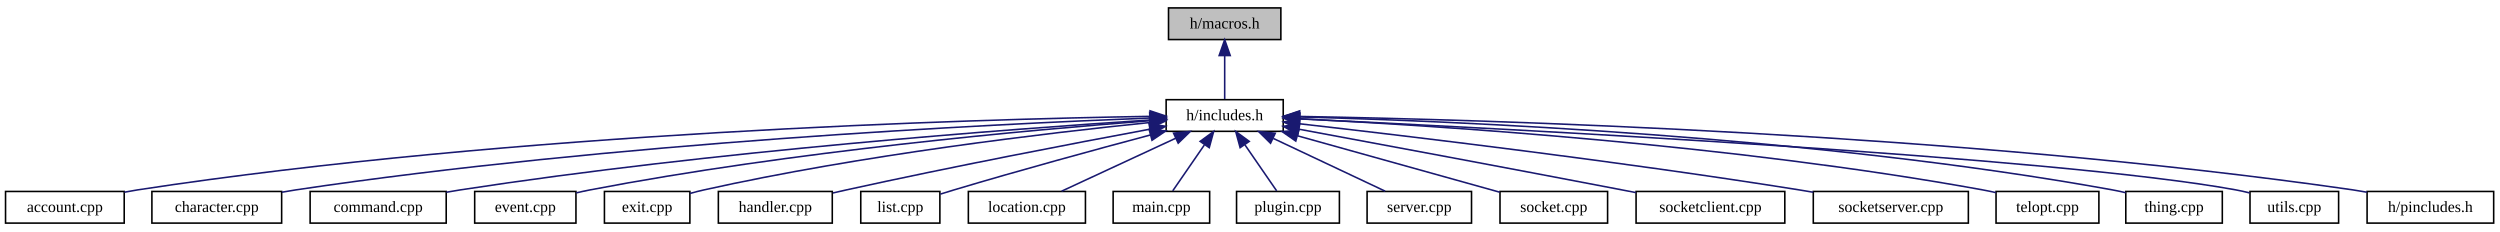
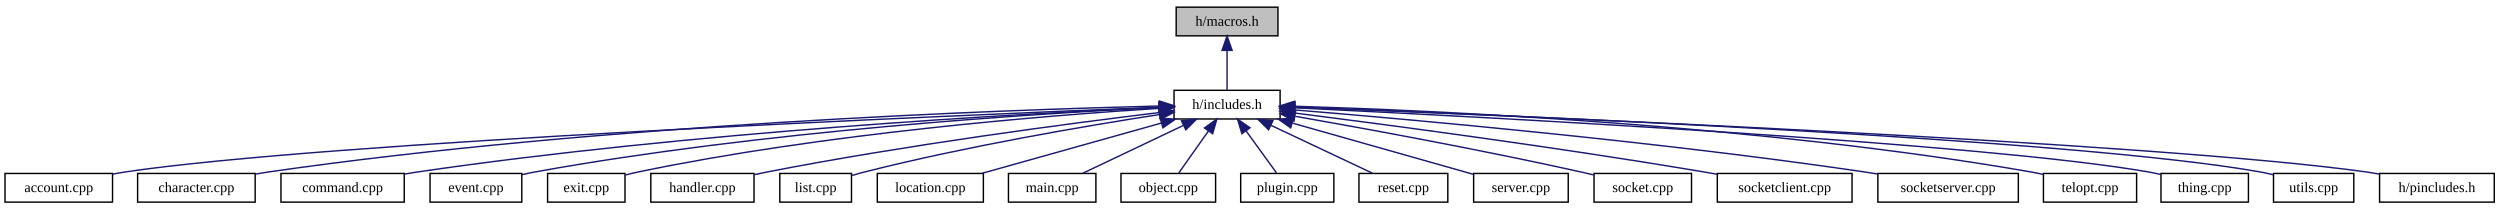
- <svg xmlns="http://www.w3.org/2000/svg" xmlns:xlink="http://www.w3.org/1999/xlink" width="1580pt" height="146pt" viewBox="0.00 0.00 1580.00 146.00">
+ <svg xmlns="http://www.w3.org/2000/svg" xmlns:xlink="http://www.w3.org/1999/xlink" width="1744pt" height="146pt" viewBox="0.00 0.00 1744.00 146.00">
  <g id="graph1" class="graph" transform="scale(1 1) rotate(0) translate(4 142)">
-     <polygon fill="white" stroke="white" points="-4,5 -4,-142 1577,-142 1577,5 -4,5" />
+     <polygon fill="white" stroke="white" points="-4,5 -4,-142 1741,-142 1741,5 -4,5" />
    <g id="node1" class="node">
-       <polygon fill="#bfbfbf" stroke="black" points="734.5,-117 734.5,-137 805.5,-137 805.5,-117 734.5,-117" />
-       <text text-anchor="middle" x="770" y="-124" font-family="FreeSans.ttf" font-size="10.00">h/macros.h</text>
+       <polygon fill="#bfbfbf" stroke="black" points="816.5,-117 816.5,-137 887.5,-137 887.5,-117 816.5,-117" />
+       <text text-anchor="middle" x="852" y="-124" font-family="FreeSans.ttf" font-size="10.00">h/macros.h</text>
    </g>
    <g id="node3" class="node">
      <a xlink:href="includes_8h.xhtml" target="_top" xlink:title="All non-system includes that need to be within each .cpp file.">
-         <polygon fill="white" stroke="black" points="733,-59 733,-79 807,-79 807,-59 733,-59" />
-         <text text-anchor="middle" x="770" y="-66" font-family="FreeSans.ttf" font-size="10.00">h/includes.h</text>
+         <polygon fill="white" stroke="black" points="815,-59 815,-79 889,-79 889,-59 815,-59" />
+         <text text-anchor="middle" x="852" y="-66" font-family="FreeSans.ttf" font-size="10.00">h/includes.h</text>
      </a>
    </g>
    <g id="edge2" class="edge">
-       <path fill="none" stroke="midnightblue" d="M770,-106.89C770,-97.62 770,-87.008 770,-79.378" />
-       <polygon fill="midnightblue" stroke="midnightblue" points="766.5,-106.897 770,-116.897 773.5,-106.897 766.5,-106.897" />
+       <path fill="none" stroke="midnightblue" d="M852,-106.89C852,-97.62 852,-87.008 852,-79.378" />
+       <polygon fill="midnightblue" stroke="midnightblue" points="848.5,-106.897 852,-116.897 855.5,-106.897 848.5,-106.897" />
    </g>
    <g id="node5" class="node">
      <a xlink:href="account_8cpp.xhtml" target="_top" xlink:title="All non-template member functions of the Account class.">
        <polygon fill="white" stroke="black" points="-0.5,-1 -0.5,-21 74.5,-21 74.5,-1 -0.5,-1" />
        <text text-anchor="middle" x="37" y="-8" font-family="FreeSans.ttf" font-size="10.00">account.cpp</text>
      </a>
    </g>
    <g id="edge4" class="edge">
-       <path fill="none" stroke="midnightblue" d="M722.63,-68.467C610.712,-66.619 321.419,-58.403 83,-22 80.24,-21.579 77.402,-21.075 74.555,-20.519" />
-       <polygon fill="midnightblue" stroke="midnightblue" points="722.846,-71.971 732.899,-68.626 722.955,-64.971 722.846,-71.971" />
+       <path fill="none" stroke="midnightblue" d="M804.476,-67.179C659.359,-61.447 223.36,-42.909 83,-22 80.239,-21.589 77.399,-21.093 74.552,-20.541" />
+       <polygon fill="midnightblue" stroke="midnightblue" points="804.686,-70.69 814.815,-67.585 804.96,-63.695 804.686,-70.69" />
    </g>
    <g id="node7" class="node">
      <a xlink:href="character_8cpp.xhtml" target="_top" xlink:title="All non-template member functions of the Character class.">
        <polygon fill="white" stroke="black" points="92,-1 92,-21 174,-21 174,-1 92,-1" />
        <text text-anchor="middle" x="133" y="-8" font-family="FreeSans.ttf" font-size="10.00">character.cpp</text>
      </a>
    </g>
    <g id="edge6" class="edge">
-       <path fill="none" stroke="midnightblue" d="M722.618,-67.403C622.492,-63.546 382.224,-51.748 183,-22 180.099,-21.567 177.115,-21.063 174.118,-20.513" />
-       <polygon fill="midnightblue" stroke="midnightblue" points="722.589,-70.904 732.713,-67.783 722.852,-63.909 722.589,-70.904" />
+       <path fill="none" stroke="midnightblue" d="M804.73,-68.054C694.99,-65.341 414.646,-55.435 183,-22 180.097,-21.581 177.112,-21.087 174.113,-20.545" />
+       <polygon fill="midnightblue" stroke="midnightblue" points="804.729,-71.555 814.81,-68.295 804.896,-64.557 804.729,-71.555" />
    </g>
    <g id="node9" class="node">
      <a xlink:href="command_8cpp.xhtml" target="_top" xlink:title="All non-template member functions of the Command class.">
        <polygon fill="white" stroke="black" points="192,-1 192,-21 278,-21 278,-1 192,-1" />
        <text text-anchor="middle" x="235" y="-8" font-family="FreeSans.ttf" font-size="10.00">command.cpp</text>
      </a>
    </g>
    <g id="edge8" class="edge">
-       <path fill="none" stroke="midnightblue" d="M722.812,-66.161C636.123,-60.558 445.833,-46.45 287,-22 284.082,-21.551 281.08,-21.042 278.062,-20.495" />
-       <polygon fill="midnightblue" stroke="midnightblue" points="722.659,-69.659 732.861,-66.803 723.105,-62.673 722.659,-69.659" />
+       <path fill="none" stroke="midnightblue" d="M804.691,-67.072C707.345,-62.665 477.743,-49.995 287,-22 284.078,-21.571 281.075,-21.078 278.055,-20.543" />
+       <polygon fill="midnightblue" stroke="midnightblue" points="804.651,-70.574 814.797,-67.522 804.962,-63.581 804.651,-70.574" />
    </g>
    <g id="node11" class="node">
      <a xlink:href="event_8cpp.xhtml" target="_top" xlink:title="All non-template member functions of the Event class.">
        <polygon fill="white" stroke="black" points="296,-1 296,-21 360,-21 360,-1 296,-1" />
        <text text-anchor="middle" x="328" y="-8" font-family="FreeSans.ttf" font-size="10.00">event.cpp</text>
      </a>
    </g>
    <g id="edge10" class="edge">
-       <path fill="none" stroke="midnightblue" d="M722.854,-65.709C647.558,-59.952 495.731,-46.294 369,-22 366.105,-21.445 363.113,-20.795 360.126,-20.093" />
-       <polygon fill="midnightblue" stroke="midnightblue" points="722.726,-69.209 732.96,-66.469 723.251,-62.228 722.726,-69.209" />
+       <path fill="none" stroke="midnightblue" d="M804.673,-66.99C717.76,-62.725 527.12,-50.701 369,-22 366.099,-21.474 363.104,-20.843 360.115,-20.154" />
+       <polygon fill="midnightblue" stroke="midnightblue" points="804.593,-70.49 814.749,-67.472 804.928,-63.498 804.593,-70.49" />
    </g>
    <g id="node13" class="node">
      <a xlink:href="exit_8cpp.xhtml" target="_top" xlink:title="All non-template member functions of the Exit class.">
        <polygon fill="white" stroke="black" points="378,-1 378,-21 432,-21 432,-1 378,-1" />
        <text text-anchor="middle" x="405" y="-8" font-family="FreeSans.ttf" font-size="10.00">exit.cpp</text>
      </a>
    </g>
    <g id="edge12" class="edge">
-       <path fill="none" stroke="midnightblue" d="M722.423,-64.537C658.073,-57.972 539.959,-44.048 441,-22 438.066,-21.346 435.024,-20.572 432.007,-19.742" />
-       <polygon fill="midnightblue" stroke="midnightblue" points="722.357,-68.048 732.657,-65.566 723.057,-61.083 722.357,-68.048" />
+       <path fill="none" stroke="midnightblue" d="M804.47,-66.392C727.464,-61.536 570.943,-49.045 441,-22 438.185,-21.414 435.274,-20.705 432.383,-19.931" />
+       <polygon fill="midnightblue" stroke="midnightblue" points="804.602,-69.907 814.798,-67.027 805.031,-62.92 804.602,-69.907" />
    </g>
    <g id="node15" class="node">
      <a xlink:href="handler_8cpp.xhtml" target="_top" xlink:title="All non-template member functions of the Handler namespace.">
        <polygon fill="white" stroke="black" points="450,-1 450,-21 522,-21 522,-1 450,-1" />
        <text text-anchor="middle" x="486" y="-8" font-family="FreeSans.ttf" font-size="10.00">handler.cpp</text>
      </a>
    </g>
    <g id="edge14" class="edge">
-       <path fill="none" stroke="midnightblue" d="M722.777,-60.371C674.47,-51.389 597.313,-36.617 531,-22 528.173,-21.377 525.25,-20.711 522.316,-20.028" />
-       <polygon fill="midnightblue" stroke="midnightblue" points="722.162,-63.816 732.633,-62.197 723.438,-56.933 722.162,-63.816" />
+       <path fill="none" stroke="midnightblue" d="M804.736,-63.497C741.924,-55.861 627.617,-40.838 531,-22 528.158,-21.446 525.226,-20.83 522.284,-20.181" />
+       <polygon fill="midnightblue" stroke="midnightblue" points="804.389,-66.98 814.736,-64.703 805.227,-60.031 804.389,-66.98" />
    </g>
    <g id="node17" class="node">
      <a xlink:href="list_8cpp.xhtml" target="_top" xlink:title="All globally referenced list / map / vector types.">
        <polygon fill="white" stroke="black" points="540,-1 540,-21 590,-21 590,-1 540,-1" />
        <text text-anchor="middle" x="565" y="-8" font-family="FreeSans.ttf" font-size="10.00">list.cpp</text>
      </a>
    </g>
    <g id="edge16" class="edge">
-       <path fill="none" stroke="midnightblue" d="M723.047,-56.7C688.6,-47.529 640.748,-34.484 599,-22 596.147,-21.147 593.168,-20.227 590.212,-19.295" />
-       <polygon fill="midnightblue" stroke="midnightblue" points="722.274,-60.116 732.838,-59.298 724.07,-53.35 722.274,-60.116" />
+       <path fill="none" stroke="midnightblue" d="M804.716,-62.088C753.592,-54.181 669.899,-39.974 599,-22 596.113,-21.268 593.114,-20.424 590.145,-19.535" />
+       <polygon fill="midnightblue" stroke="midnightblue" points="804.389,-65.579 814.803,-63.632 805.448,-58.66 804.389,-65.579" />
    </g>
    <g id="node19" class="node">
      <a xlink:href="location_8cpp.xhtml" target="_top" xlink:title="All non-template member functions of the Location class.">
        <polygon fill="white" stroke="black" points="608,-1 608,-21 682,-21 682,-1 608,-1" />
        <text text-anchor="middle" x="645" y="-8" font-family="FreeSans.ttf" font-size="10.00">location.cpp</text>
      </a>
    </g>
    <g id="edge18" class="edge">
-       <path fill="none" stroke="midnightblue" d="M739.125,-54.674C716.719,-44.278 686.951,-30.465 666.943,-21.182" />
-       <polygon fill="midnightblue" stroke="midnightblue" points="737.682,-57.863 748.227,-58.897 740.629,-51.513 737.682,-57.863" />
+       <path fill="none" stroke="midnightblue" d="M806.215,-56.171C768.493,-45.602 715.738,-30.82 680.99,-21.084" />
+       <polygon fill="midnightblue" stroke="midnightblue" points="805.37,-59.569 815.943,-58.897 807.259,-52.829 805.37,-59.569" />
    </g>
    <g id="node21" class="node">
      <a xlink:href="main_8cpp.xhtml" target="_top" xlink:title="Initial server entry point.">
        <polygon fill="white" stroke="black" points="699.5,-1 699.5,-21 760.5,-21 760.5,-1 699.5,-1" />
        <text text-anchor="middle" x="730" y="-8" font-family="FreeSans.ttf" font-size="10.00">main.cpp</text>
      </a>
    </g>
    <g id="edge20" class="edge">
-       <path fill="none" stroke="midnightblue" d="M757.165,-50.389C750.54,-40.782 742.706,-29.423 737.157,-21.378" />
-       <polygon fill="midnightblue" stroke="midnightblue" points="754.474,-52.652 763.033,-58.897 760.236,-48.678 754.474,-52.652" />
+       <path fill="none" stroke="midnightblue" d="M821.573,-54.535C799.739,-44.154 770.857,-30.424 751.417,-21.182" />
+       <polygon fill="midnightblue" stroke="midnightblue" points="820.215,-57.764 830.749,-58.897 823.221,-51.443 820.215,-57.764" />
    </g>
    <g id="node23" class="node">
+       <a xlink:href="object_8cpp.xhtml" target="_top" xlink:title="All non-template member functions of the Object class.">
+         <polygon fill="white" stroke="black" points="778,-1 778,-21 844,-21 844,-1 778,-1" />
+         <text text-anchor="middle" x="811" y="-8" font-family="FreeSans.ttf" font-size="10.00">object.cpp</text>
+       </a>
+     </g>
+     <g id="edge22" class="edge">
+       <path fill="none" stroke="midnightblue" d="M839.054,-50.686C832.219,-41.017 824.082,-29.506 818.336,-21.378" />
+       <polygon fill="midnightblue" stroke="midnightblue" points="836.228,-52.752 844.858,-58.897 841.944,-48.711 836.228,-52.752" />
+     </g>
+     <g id="node25" class="node">
      <a xlink:href="plugin_8cpp.xhtml" target="_top" xlink:title="All non-template member functions of the Plugin class.">
-         <polygon fill="white" stroke="black" points="777.5,-1 777.5,-21 842.5,-21 842.5,-1 777.5,-1" />
-         <text text-anchor="middle" x="810" y="-8" font-family="FreeSans.ttf" font-size="10.00">plugin.cpp</text>
-       </a>
-     </g>
-     <g id="edge22" class="edge">
-       <path fill="none" stroke="midnightblue" d="M782.835,-50.389C789.46,-40.782 797.294,-29.423 802.843,-21.378" />
-       <polygon fill="midnightblue" stroke="midnightblue" points="779.764,-48.678 776.967,-58.897 785.526,-52.652 779.764,-48.678" />
-     </g>
-     <g id="node25" class="node">
+         <polygon fill="white" stroke="black" points="861.5,-1 861.5,-21 926.5,-21 926.5,-1 861.5,-1" />
+         <text text-anchor="middle" x="894" y="-8" font-family="FreeSans.ttf" font-size="10.00">plugin.cpp</text>
+       </a>
+     </g>
+     <g id="edge24" class="edge">
+       <path fill="none" stroke="midnightblue" d="M865.262,-50.686C872.264,-41.017 880.599,-29.506 886.485,-21.378" />
+       <polygon fill="midnightblue" stroke="midnightblue" points="862.346,-48.745 859.316,-58.897 868.016,-52.85 862.346,-48.745" />
+     </g>
+     <g id="node27" class="node">
+       <a xlink:href="reset_8cpp.xhtml" target="_top" xlink:title="All non-template member functions of the Reset class.">
+         <polygon fill="white" stroke="black" points="944,-1 944,-21 1006,-21 1006,-1 944,-1" />
+         <text text-anchor="middle" x="975" y="-8" font-family="FreeSans.ttf" font-size="10.00">reset.cpp</text>
+       </a>
+     </g>
+     <g id="edge26" class="edge">
+       <path fill="none" stroke="midnightblue" d="M882.677,-54.535C904.69,-44.154 933.808,-30.424 953.408,-21.182" />
+       <polygon fill="midnightblue" stroke="midnightblue" points="880.977,-51.466 873.425,-58.897 883.963,-57.798 880.977,-51.466" />
+     </g>
+     <g id="node29" class="node">
      <a xlink:href="server_8cpp.xhtml" target="_top" xlink:title="All non-template member functions of the Server namespace.">
-         <polygon fill="white" stroke="black" points="860,-1 860,-21 926,-21 926,-1 860,-1" />
-         <text text-anchor="middle" x="893" y="-8" font-family="FreeSans.ttf" font-size="10.00">server.cpp</text>
-       </a>
-     </g>
-     <g id="edge24" class="edge">
-       <path fill="none" stroke="midnightblue" d="M800.677,-54.535C822.69,-44.154 851.808,-30.424 871.408,-21.182" />
-       <polygon fill="midnightblue" stroke="midnightblue" points="798.977,-51.466 791.425,-58.897 801.963,-57.798 798.977,-51.466" />
-     </g>
-     <g id="node27" class="node">
+         <polygon fill="white" stroke="black" points="1024,-1 1024,-21 1090,-21 1090,-1 1024,-1" />
+         <text text-anchor="middle" x="1057" y="-8" font-family="FreeSans.ttf" font-size="10.00">server.cpp</text>
+       </a>
+     </g>
+     <g id="edge28" class="edge">
+       <path fill="none" stroke="midnightblue" d="M897.558,-56.111C935.772,-45.299 989.455,-30.11 1023.74,-20.411" />
+       <polygon fill="midnightblue" stroke="midnightblue" points="896.378,-52.807 887.708,-58.897 898.283,-59.542 896.378,-52.807" />
+     </g>
+     <g id="node31" class="node">
      <a xlink:href="socket_8cpp.xhtml" target="_top" xlink:title="All non-template member functions of the Socket class.">
-         <polygon fill="white" stroke="black" points="944,-1 944,-21 1012,-21 1012,-1 944,-1" />
-         <text text-anchor="middle" x="978" y="-8" font-family="FreeSans.ttf" font-size="10.00">socket.cpp</text>
-       </a>
-     </g>
-     <g id="edge26" class="edge">
-       <path fill="none" stroke="midnightblue" d="M816.193,-56.119C854.843,-45.342 909.102,-30.212 943.908,-20.506" />
-       <polygon fill="midnightblue" stroke="midnightblue" points="814.923,-52.84 806.231,-58.897 816.803,-59.583 814.923,-52.84" />
-     </g>
-     <g id="node29" class="node">
+         <polygon fill="white" stroke="black" points="1108,-1 1108,-21 1176,-21 1176,-1 1108,-1" />
+         <text text-anchor="middle" x="1142" y="-8" font-family="FreeSans.ttf" font-size="10.00">socket.cpp</text>
+       </a>
+     </g>
+     <g id="edge30" class="edge">
+       <path fill="none" stroke="midnightblue" d="M899.552,-60.86C949.421,-52.112 1029.99,-37.378 1099,-22 1101.86,-21.363 1104.82,-20.673 1107.78,-19.959" />
+       <polygon fill="midnightblue" stroke="midnightblue" points="898.64,-57.467 889.391,-62.634 899.844,-64.362 898.64,-57.467" />
+     </g>
+     <g id="node33" class="node">
      <a xlink:href="socketclient_8cpp.xhtml" target="_top" xlink:title="All non-template member functions of the SocketClient class.">
-         <polygon fill="white" stroke="black" points="1030,-1 1030,-21 1124,-21 1124,-1 1030,-1" />
-         <text text-anchor="middle" x="1077" y="-8" font-family="FreeSans.ttf" font-size="10.00">socketclient.cpp</text>
-       </a>
-     </g>
-     <g id="edge28" class="edge">
-       <path fill="none" stroke="midnightblue" d="M816.975,-60.332C867.422,-50.994 949.92,-35.636 1021,-22 1023.92,-21.44 1026.92,-20.86 1029.95,-20.273" />
-       <polygon fill="midnightblue" stroke="midnightblue" points="816.216,-56.913 807.019,-62.174 817.489,-63.796 816.216,-56.913" />
-     </g>
-     <g id="node31" class="node">
+         <polygon fill="white" stroke="black" points="1194,-1 1194,-21 1288,-21 1288,-1 1194,-1" />
+         <text text-anchor="middle" x="1241" y="-8" font-family="FreeSans.ttf" font-size="10.00">socketclient.cpp</text>
+       </a>
+     </g>
+     <g id="edge32" class="edge">
+       <path fill="none" stroke="midnightblue" d="M899.337,-63.133C964.016,-54.93 1083.56,-39.108 1185,-22 1187.93,-21.506 1190.94,-20.976 1193.98,-20.426" />
+       <polygon fill="midnightblue" stroke="midnightblue" points="898.541,-59.705 889.058,-64.431 899.418,-66.65 898.541,-59.705" />
+     </g>
+     <g id="node35" class="node">
      <a xlink:href="socketserver_8cpp.xhtml" target="_top" xlink:title="All non-template member functions of the SocketServer class.">
-         <polygon fill="white" stroke="black" points="1142,-1 1142,-21 1240,-21 1240,-1 1142,-1" />
-         <text text-anchor="middle" x="1191" y="-8" font-family="FreeSans.ttf" font-size="10.00">socketserver.cpp</text>
-       </a>
-     </g>
-     <g id="edge30" class="edge">
-       <path fill="none" stroke="midnightblue" d="M817.381,-63.764C886.809,-55.888 1020.19,-39.986 1133,-22 1135.94,-21.532 1138.95,-21.029 1141.99,-20.505" />
-       <polygon fill="midnightblue" stroke="midnightblue" points="816.75,-60.313 807.206,-64.913 817.535,-67.269 816.75,-60.313" />
-     </g>
-     <g id="node33" class="node">
+         <polygon fill="white" stroke="black" points="1306,-1 1306,-21 1404,-21 1404,-1 1306,-1" />
+         <text text-anchor="middle" x="1355" y="-8" font-family="FreeSans.ttf" font-size="10.00">socketserver.cpp</text>
+       </a>
+     </g>
+     <g id="edge34" class="edge">
+       <path fill="none" stroke="midnightblue" d="M899.478,-65.276C981.021,-58.592 1152.83,-43.247 1297,-22 1299.84,-21.582 1302.75,-21.123 1305.69,-20.638" />
+       <polygon fill="midnightblue" stroke="midnightblue" points="898.734,-61.825 889.051,-66.124 899.302,-68.802 898.734,-61.825" />
+     </g>
+     <g id="node37" class="node">
      <a xlink:href="telopt_8cpp.xhtml" target="_top" xlink:title="All non-template member functions of the Telopt namespace.">
-         <polygon fill="white" stroke="black" points="1257.5,-1 1257.5,-21 1322.5,-21 1322.5,-1 1257.5,-1" />
-         <text text-anchor="middle" x="1290" y="-8" font-family="FreeSans.ttf" font-size="10.00">telopt.cpp</text>
-       </a>
-     </g>
-     <g id="edge32" class="edge">
-       <path fill="none" stroke="midnightblue" d="M817.261,-66.94C903.604,-62.607 1092.39,-50.493 1249,-22 1251.76,-21.499 1254.6,-20.904 1257.44,-20.254" />
-       <polygon fill="midnightblue" stroke="midnightblue" points="817.065,-63.445 807.248,-67.43 817.407,-70.437 817.065,-63.445" />
-     </g>
-     <g id="node35" class="node">
+         <polygon fill="white" stroke="black" points="1421.5,-1 1421.5,-21 1486.5,-21 1486.5,-1 1421.5,-1" />
+         <text text-anchor="middle" x="1454" y="-8" font-family="FreeSans.ttf" font-size="10.00">telopt.cpp</text>
+       </a>
+     </g>
+     <g id="edge36" class="edge">
+       <path fill="none" stroke="midnightblue" d="M899.109,-67.888C996.013,-64.981 1224.42,-54.925 1413,-22 1415.76,-21.518 1418.6,-20.937 1421.44,-20.297" />
+       <polygon fill="midnightblue" stroke="midnightblue" points="898.943,-64.392 889.048,-68.178 899.145,-71.389 898.943,-64.392" />
+     </g>
+     <g id="node39" class="node">
      <a xlink:href="thing_8cpp.xhtml" target="_top" xlink:title="All non-template member functions of the Thing class.">
-         <polygon fill="white" stroke="black" points="1339.5,-1 1339.5,-21 1400.5,-21 1400.5,-1 1339.5,-1" />
-         <text text-anchor="middle" x="1370" y="-8" font-family="FreeSans.ttf" font-size="10.00">thing.cpp</text>
-       </a>
-     </g>
-     <g id="edge34" class="edge">
-       <path fill="none" stroke="midnightblue" d="M817.144,-68.088C914.114,-65.547 1142.64,-56.13 1331,-22 1333.77,-21.498 1336.62,-20.885 1339.47,-20.207" />
-       <polygon fill="midnightblue" stroke="midnightblue" points="816.986,-64.591 807.077,-68.339 817.161,-71.588 816.986,-64.591" />
-     </g>
-     <g id="node37" class="node">
+         <polygon fill="white" stroke="black" points="1503.5,-1 1503.5,-21 1564.5,-21 1564.5,-1 1503.5,-1" />
+         <text text-anchor="middle" x="1534" y="-8" font-family="FreeSans.ttf" font-size="10.00">thing.cpp</text>
+       </a>
+     </g>
+     <g id="edge38" class="edge">
+       <path fill="none" stroke="midnightblue" d="M899.423,-66.779C1027.85,-60.565 1380.4,-42.136 1495,-22 1497.77,-21.513 1500.63,-20.91 1503.48,-20.238" />
+       <polygon fill="midnightblue" stroke="midnightblue" points="898.954,-63.297 889.133,-67.274 899.29,-70.289 898.954,-63.297" />
+     </g>
+     <g id="node41" class="node">
      <a xlink:href="utils_8cpp.xhtml" target="_top" xlink:title="All non-template member functions of the Utils namespace.">
-         <polygon fill="white" stroke="black" points="1418,-1 1418,-21 1474,-21 1474,-1 1418,-1" />
-         <text text-anchor="middle" x="1446" y="-8" font-family="FreeSans.ttf" font-size="10.00">utils.cpp</text>
-       </a>
-     </g>
-     <g id="edge36" class="edge">
-       <path fill="none" stroke="midnightblue" d="M817.592,-66.832C945.627,-60.787 1295.39,-42.814 1409,-22 1411.9,-21.469 1414.9,-20.795 1417.87,-20.044" />
-       <polygon fill="midnightblue" stroke="midnightblue" points="817.155,-63.349 807.33,-67.313 817.483,-70.341 817.155,-63.349" />
-     </g>
-     <g id="node39" class="node">
+         <polygon fill="white" stroke="black" points="1582,-1 1582,-21 1638,-21 1638,-1 1582,-1" />
+         <text text-anchor="middle" x="1610" y="-8" font-family="FreeSans.ttf" font-size="10.00">utils.cpp</text>
+       </a>
+     </g>
+     <g id="edge40" class="edge">
+       <path fill="none" stroke="midnightblue" d="M899.402,-67.296C1038.32,-62.084 1442.88,-45.28 1573,-22 1575.9,-21.481 1578.9,-20.815 1581.87,-20.069" />
+       <polygon fill="midnightblue" stroke="midnightblue" points="898.957,-63.81 889.094,-67.68 899.218,-70.806 898.957,-63.81" />
+     </g>
+     <g id="node43" class="node">
      <a xlink:href="pincludes_8h.xhtml" target="_top" xlink:title="All non-system includes that need to be within each .cpp plugin.">
-         <polygon fill="white" stroke="black" points="1492,-1 1492,-21 1572,-21 1572,-1 1492,-1" />
-         <text text-anchor="middle" x="1532" y="-8" font-family="FreeSans.ttf" font-size="10.00">h/pincludes.h</text>
-       </a>
-     </g>
-     <g id="edge38" class="edge">
-       <path fill="none" stroke="midnightblue" d="M817.533,-68.406C932.437,-66.42 1234.16,-57.912 1483,-22 1485.93,-21.577 1488.95,-21.072 1491.98,-20.514" />
-       <polygon fill="midnightblue" stroke="midnightblue" points="817.266,-64.91 807.325,-68.574 817.381,-71.909 817.266,-64.91" />
+         <polygon fill="white" stroke="black" points="1656,-1 1656,-21 1736,-21 1736,-1 1656,-1" />
+         <text text-anchor="middle" x="1696" y="-8" font-family="FreeSans.ttf" font-size="10.00">h/pincludes.h</text>
+       </a>
+     </g>
+     <g id="edge42" class="edge">
+       <path fill="none" stroke="midnightblue" d="M899.132,-67.217C1047.08,-61.461 1501.1,-42.552 1647,-22 1649.94,-21.587 1652.96,-21.089 1655.99,-20.537" />
+       <polygon fill="midnightblue" stroke="midnightblue" points="898.874,-63.724 889.017,-67.608 899.145,-70.719 898.874,-63.724" />
    </g>
  </g>
</svg>
